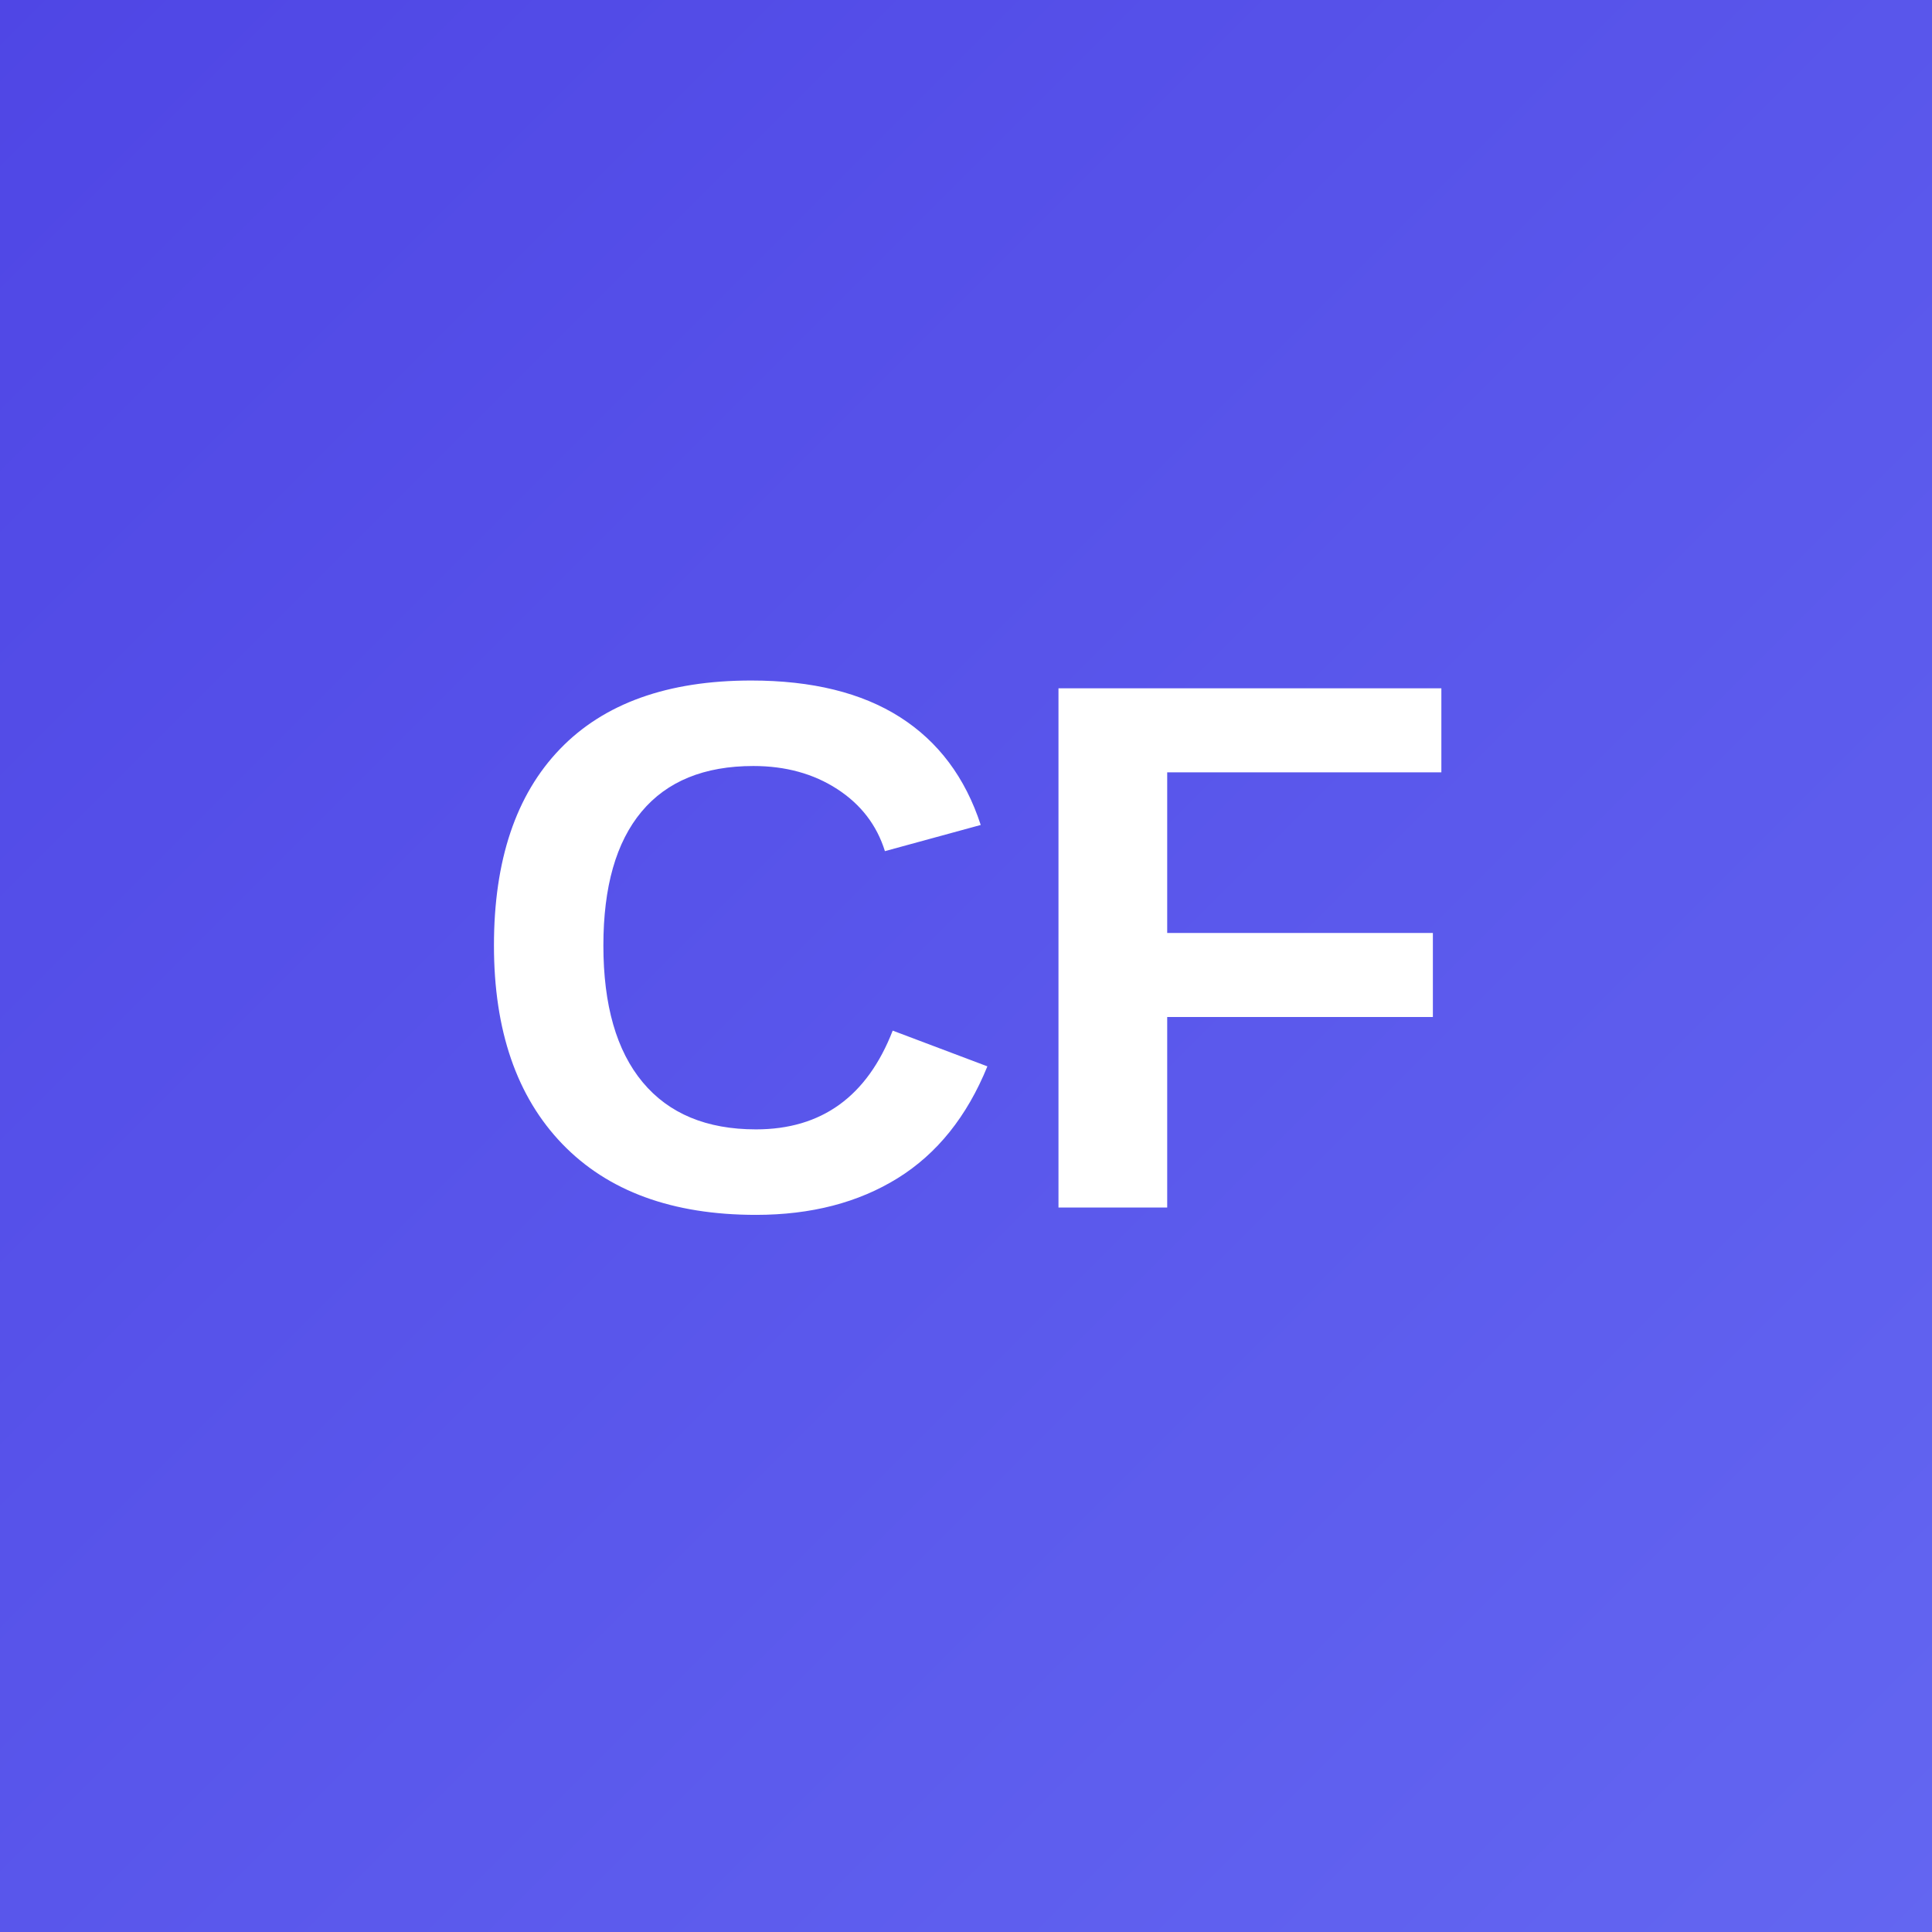
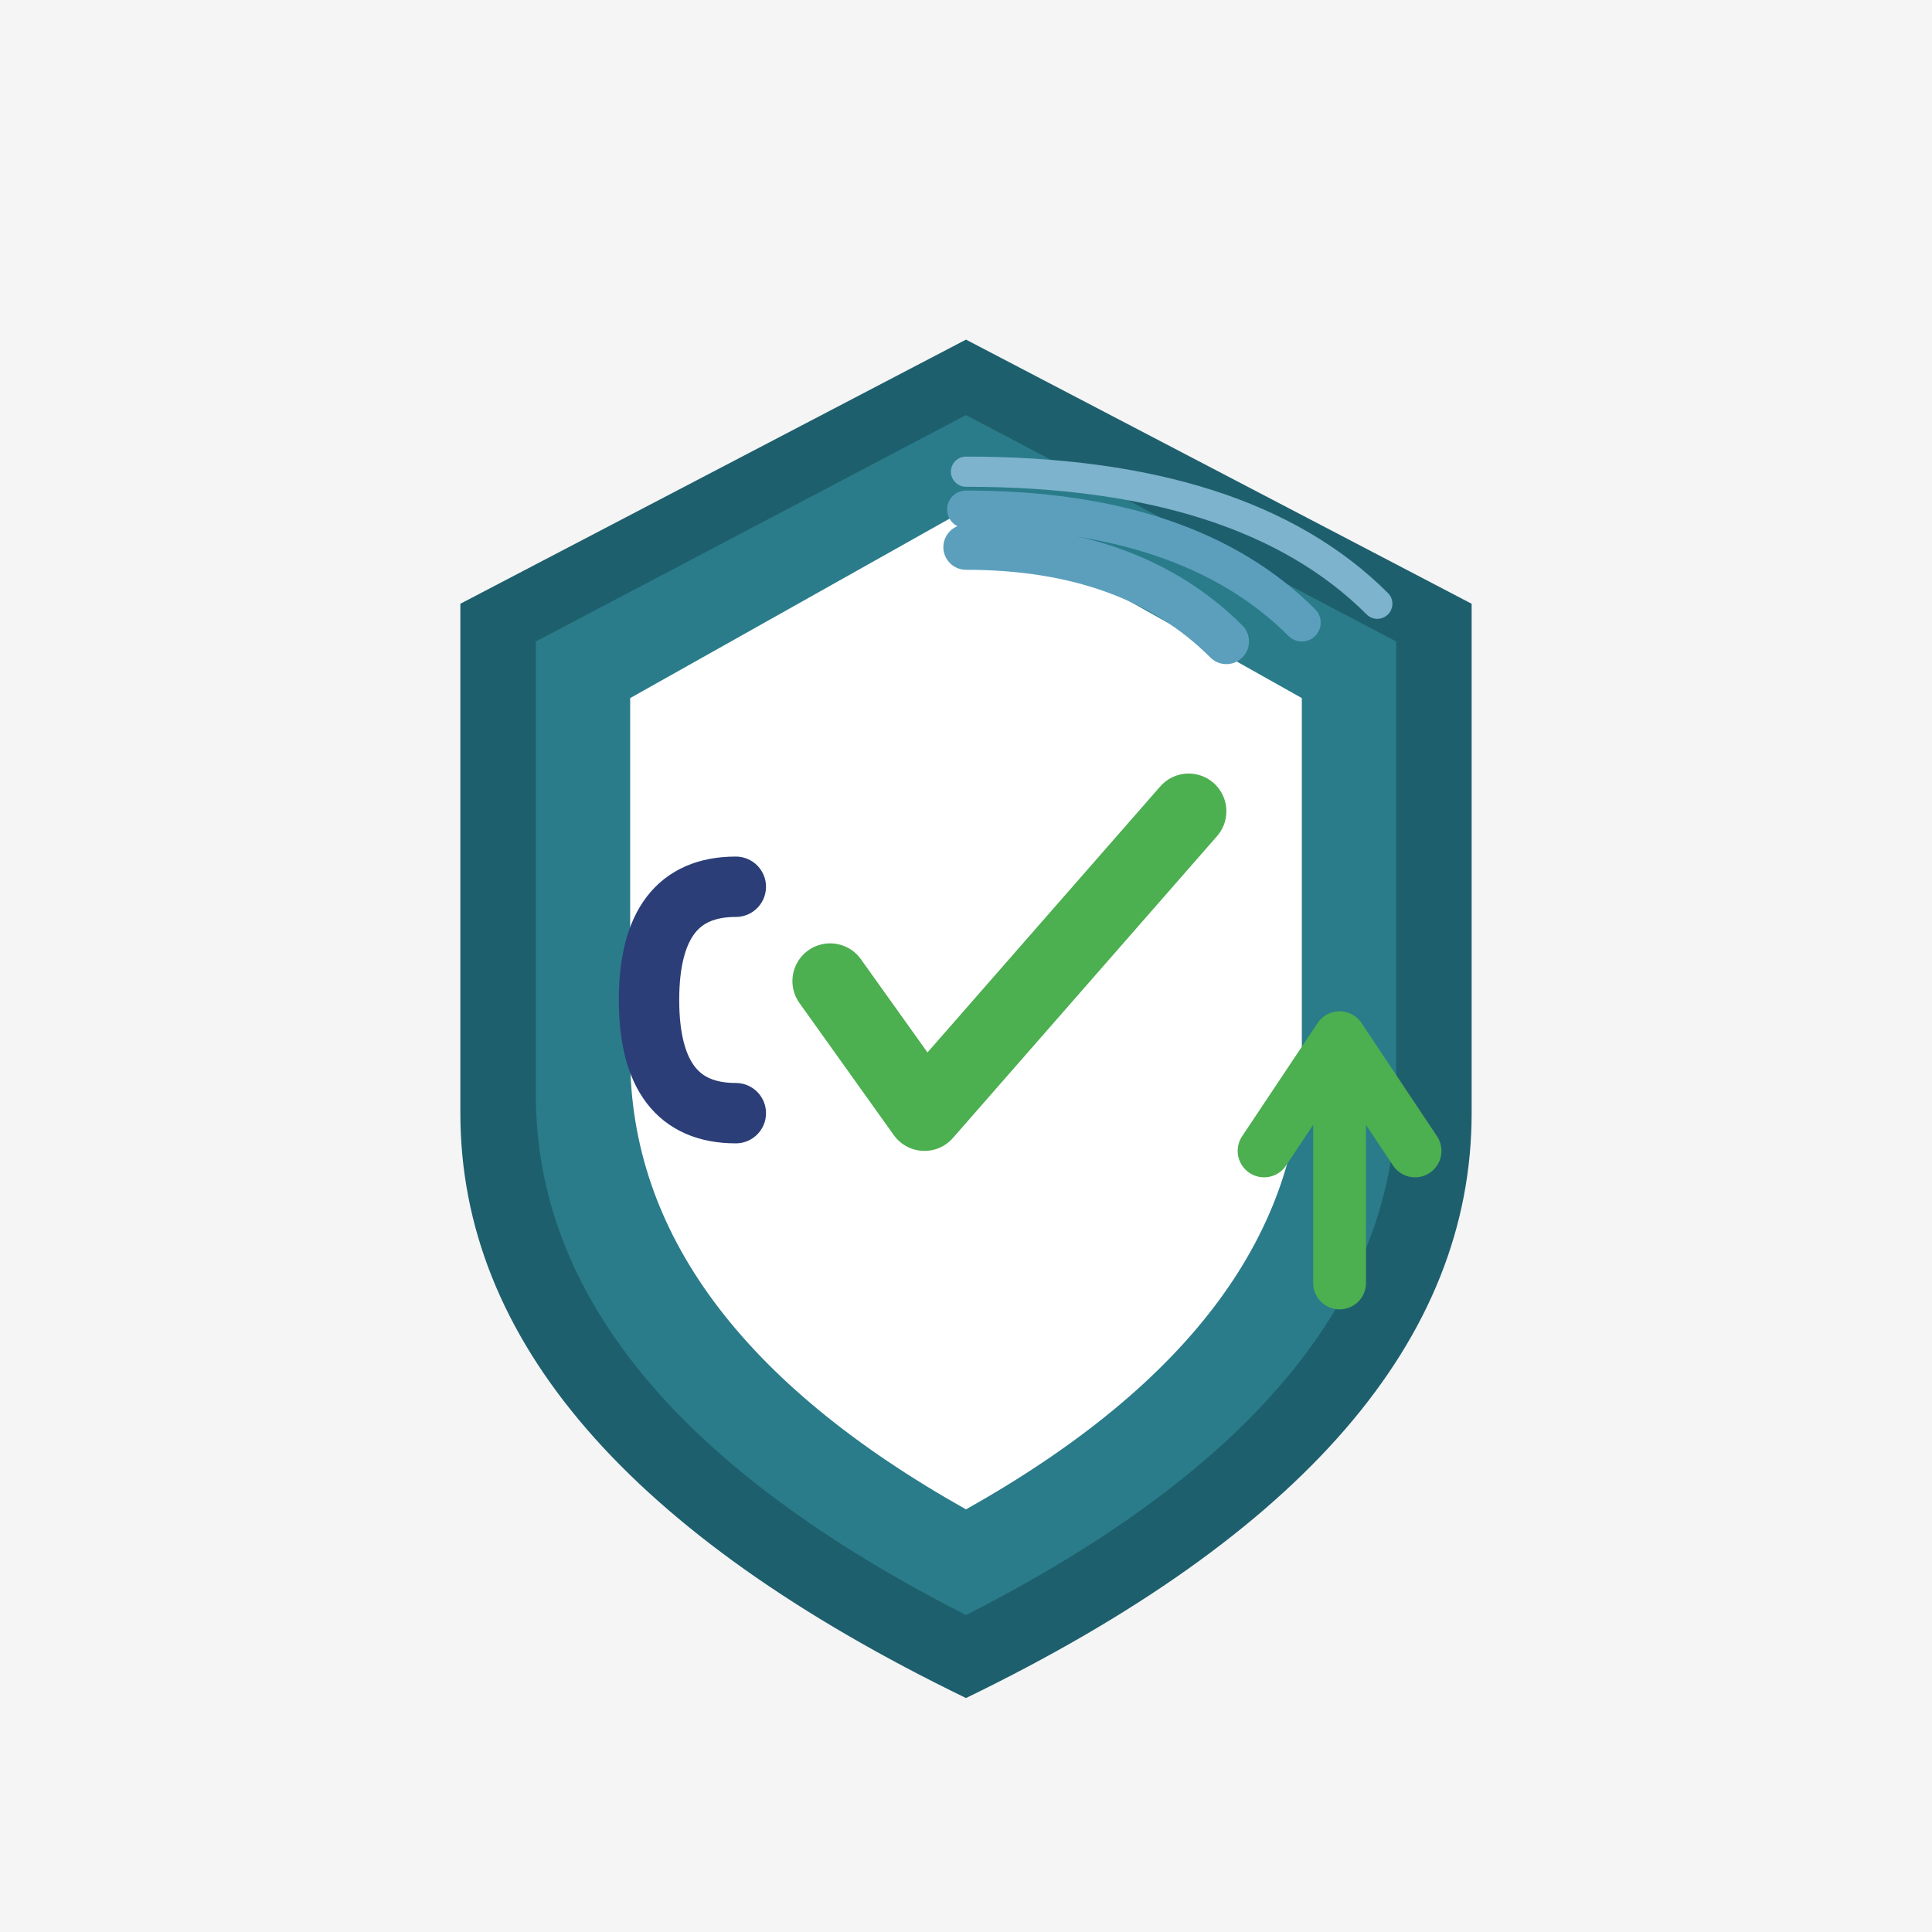
- <svg xmlns="http://www.w3.org/2000/svg" width="512" height="512">
-   <defs>
-     <linearGradient id="grad" x1="0%" y1="0%" x2="100%" y2="100%">
-       <stop offset="0%" style="stop-color:#4f46e5;stop-opacity:1" />
-       <stop offset="100%" style="stop-color:#6366f1;stop-opacity:1" />
-     </linearGradient>
-   </defs>
-   <rect width="512" height="512" fill="url(#grad)" />
-   <text x="256" y="320" font-size="200" font-weight="bold" fill="white" text-anchor="middle" font-family="Arial">CF</text>
+ <svg xmlns="http://www.w3.org/2000/svg" width="512" height="512" viewBox="0 0 512 512">
+   <rect width="512" height="512" fill="#F5F5F5" />
+   <path d="M256 90 L390 160 L390 295 Q390 385 256 450 Q122 385 122 295 L122 160 Z" fill="#1E5F6E" />
+   <path d="M256 110 L370 170 L370 290 Q370 370 256 428 Q142 370 142 290 L142 170 Z" fill="#2A7C8A" />
+   <path d="M256 135 L345 185 L345 280 Q345 350 256 400 Q167 350 167 280 L167 185 Z" fill="#FFFFFF" />
+   <path d="M220 260 L245 295 L315 215" stroke="#4CAF50" stroke-width="20" fill="none" stroke-linecap="round" stroke-linejoin="round" />
+   <path d="M256 145 Q300 145 325 170" stroke="#5B9FBD" stroke-width="12" fill="none" stroke-linecap="round" />
+   <path d="M256 135 Q315 135 345 165" stroke="#5B9FBD" stroke-width="10" fill="none" stroke-linecap="round" />
+   <path d="M256 125 Q330 125 365 160" stroke="#7DB3CC" stroke-width="8" fill="none" stroke-linecap="round" />
+   <path d="M335 305 L355 275 L375 305 M355 275 L355 340" stroke="#4CAF50" stroke-width="14" fill="none" stroke-linecap="round" stroke-linejoin="round" />
+   <path d="M195 235 Q172 235 172 265 Q172 295 195 295" stroke="#2C3E78" stroke-width="16" fill="none" stroke-linecap="round" />
</svg>
